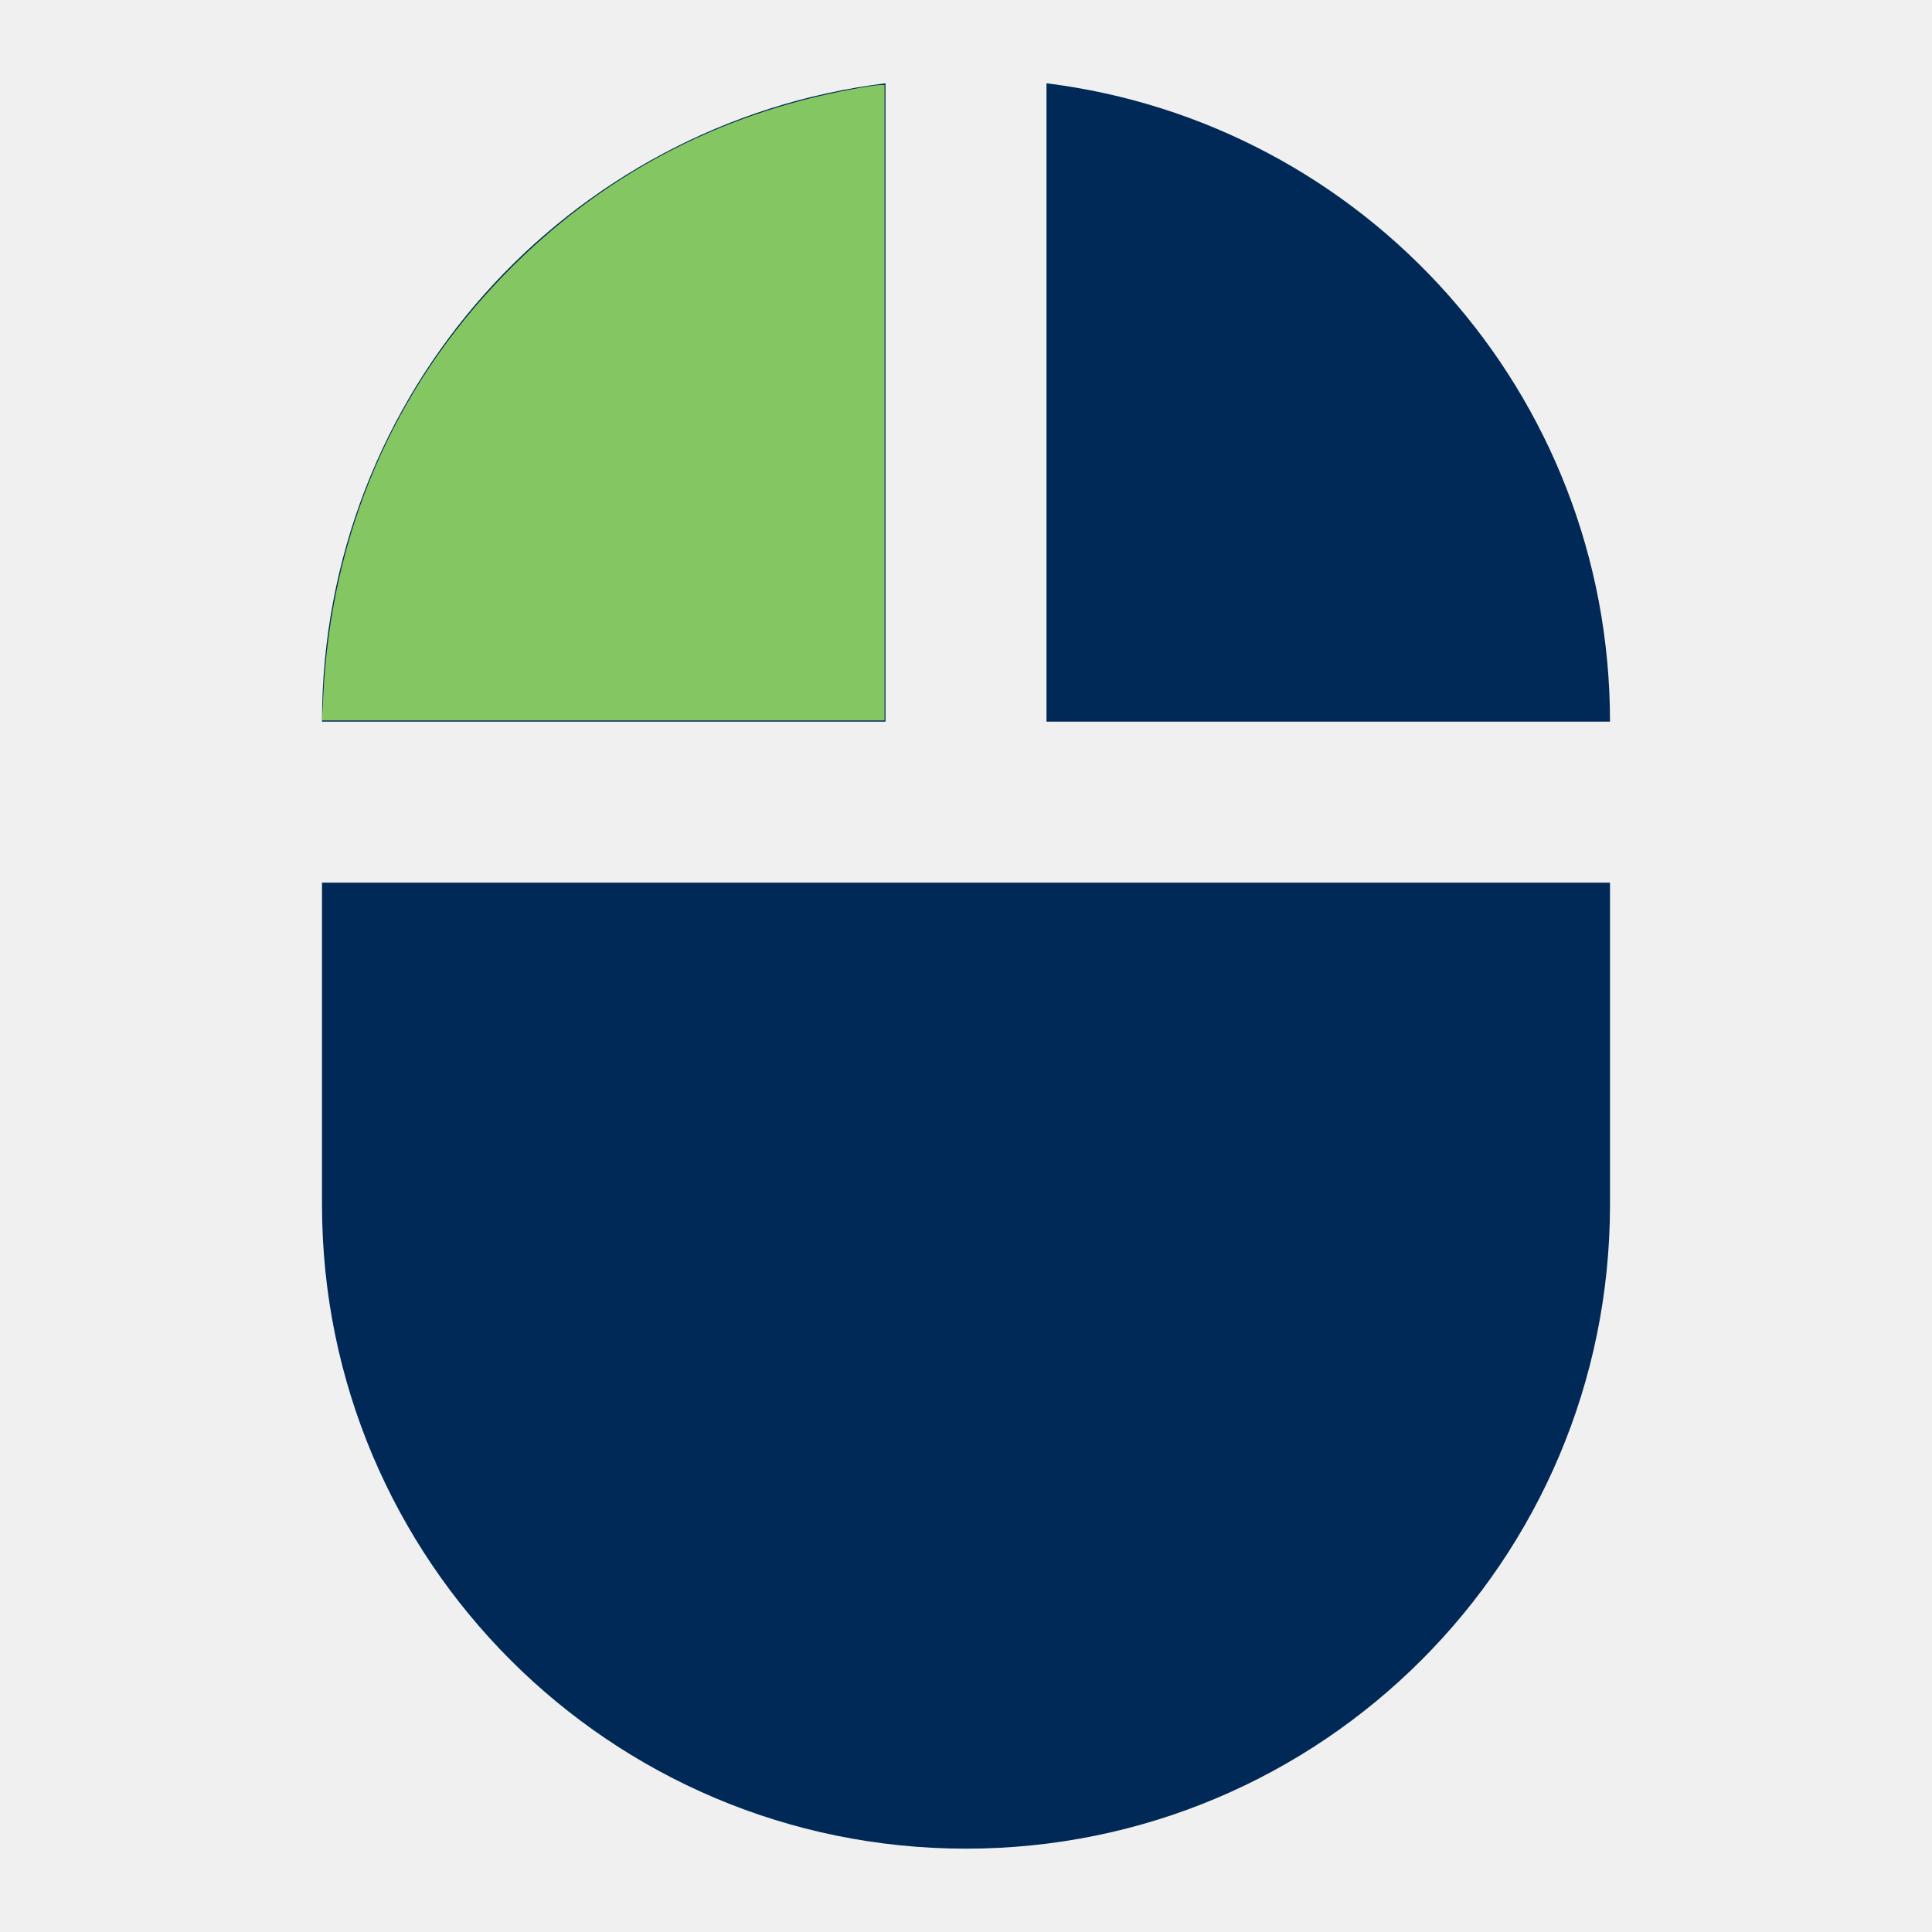
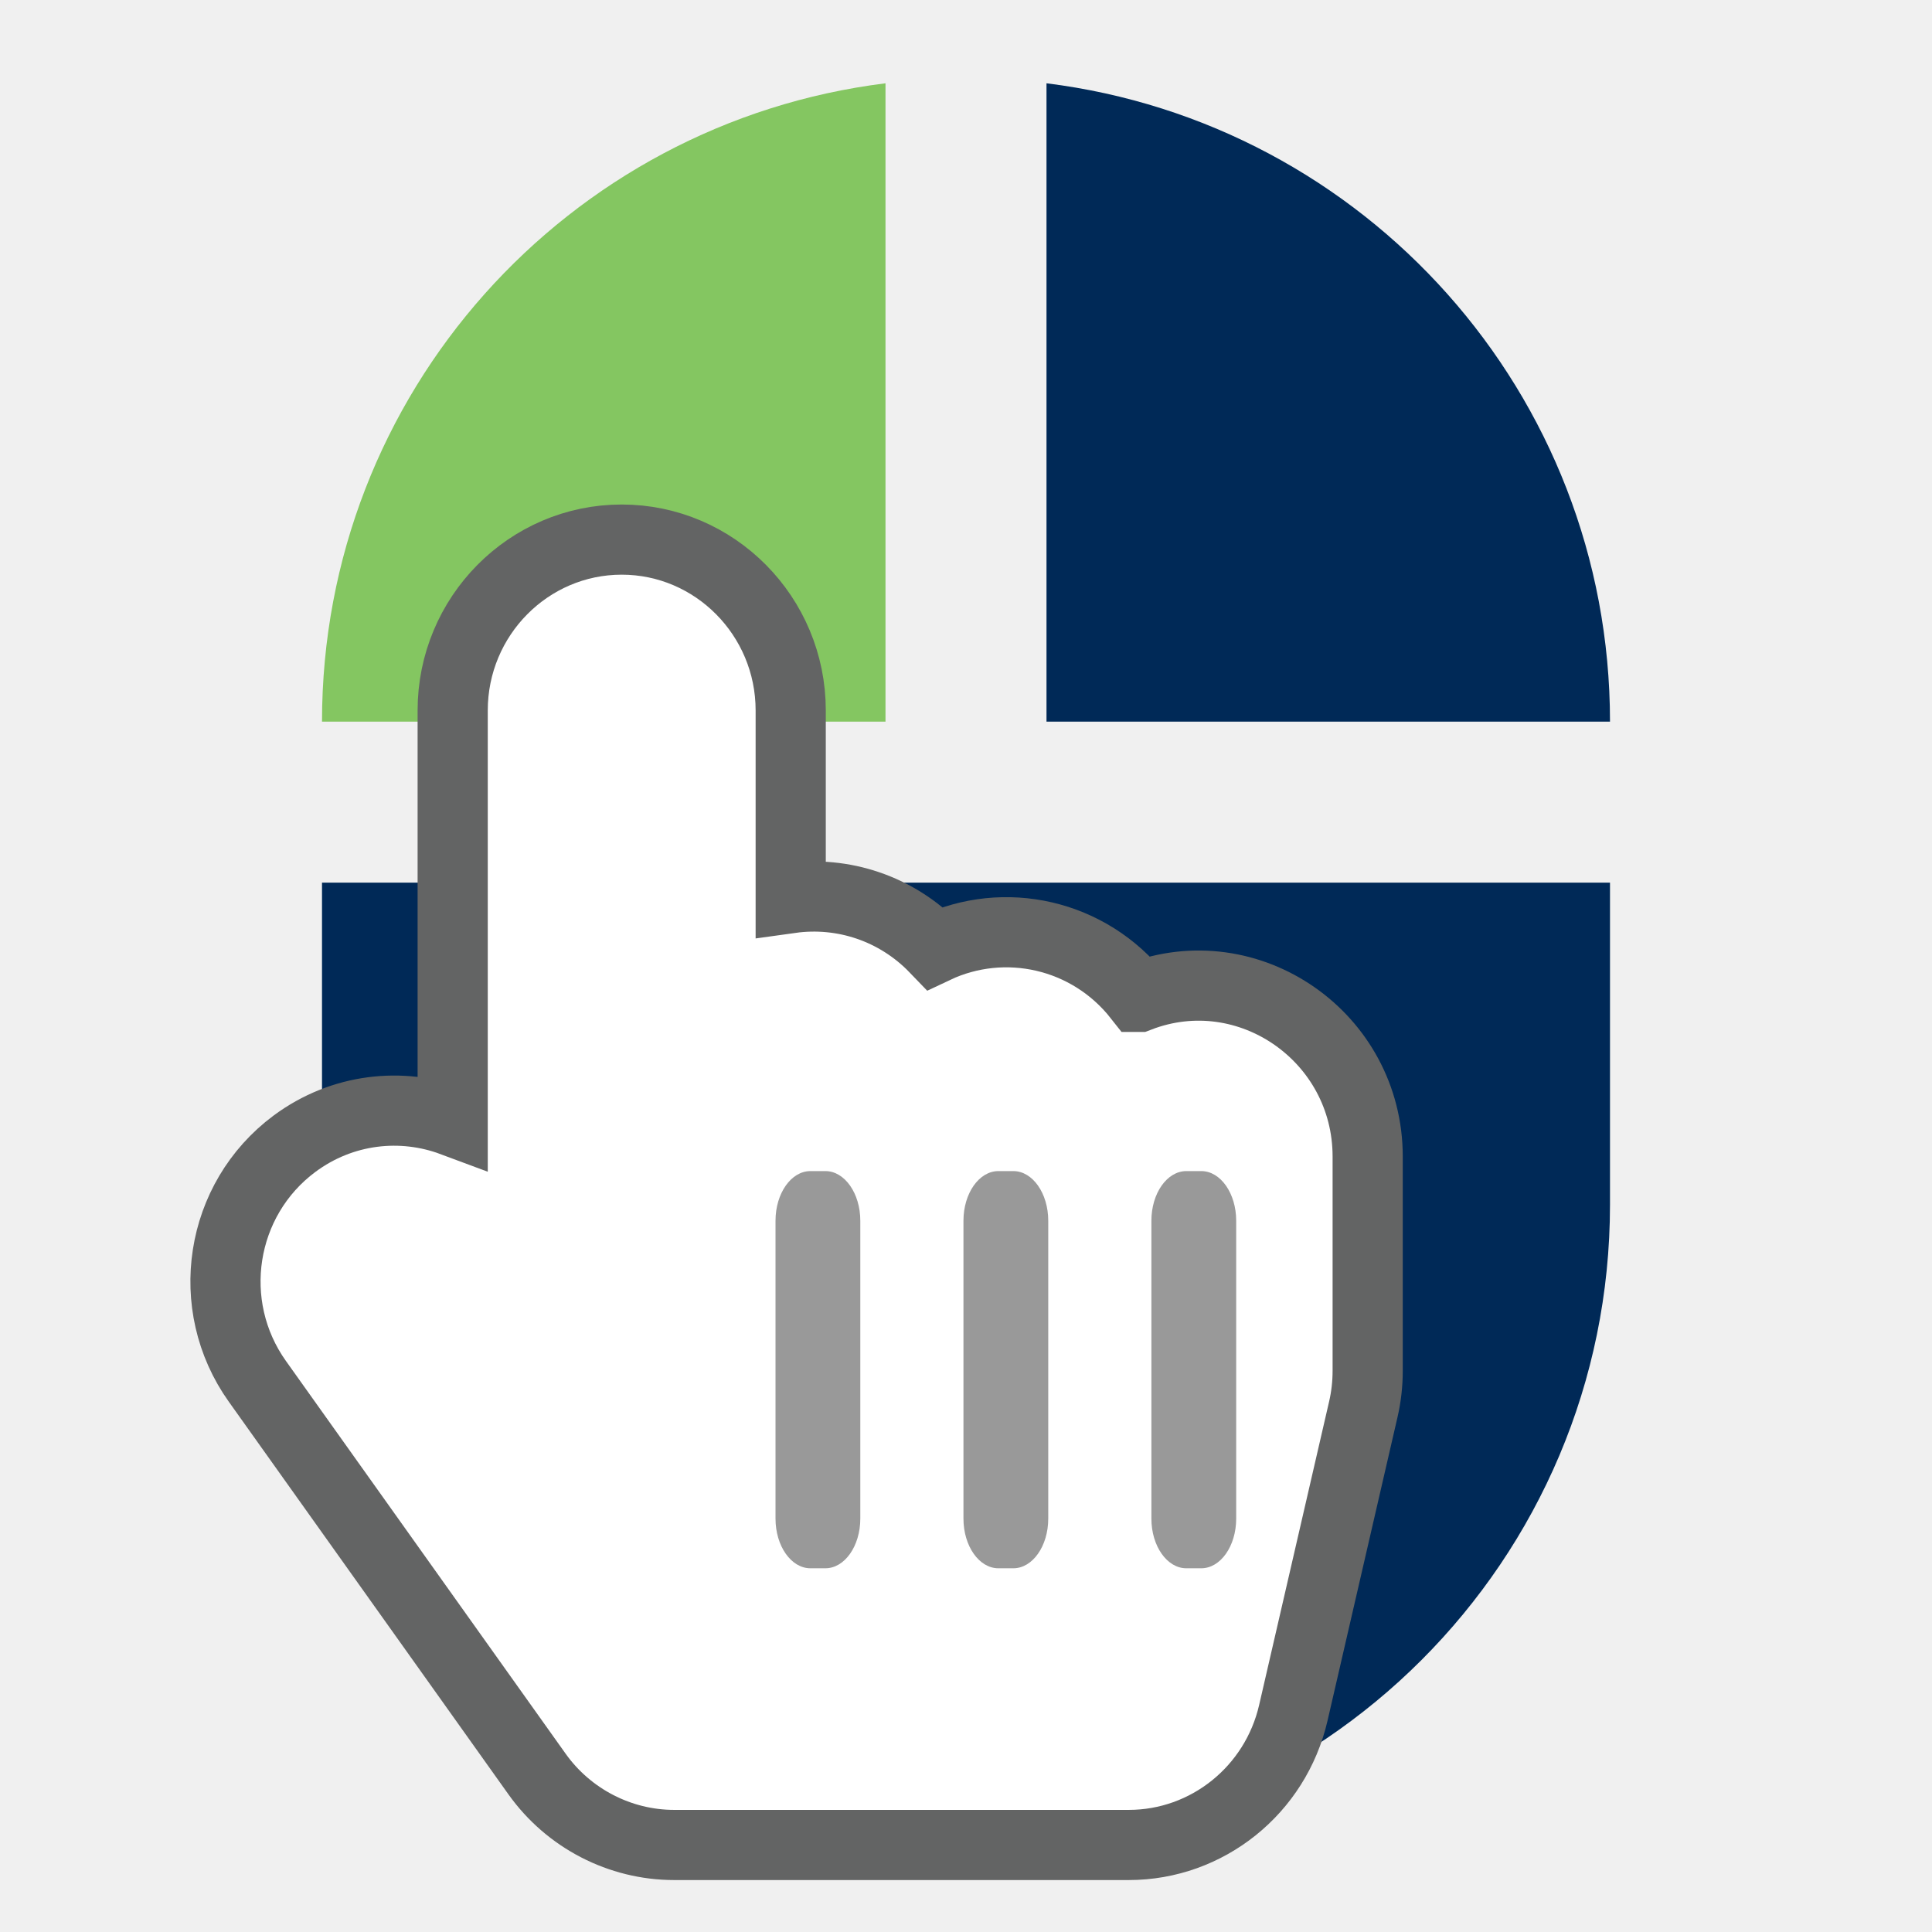
<svg xmlns="http://www.w3.org/2000/svg" width="24" height="24" viewBox="0 0 24 24" version="1.1" id="svg3729">
  <defs id="defs3733" />
  <path d="M0 0h24v24H0z" fill="none" id="path3725" />
  <g id="g4584" transform="translate(16.8,6.624793)">
-     <path style="fill:#002957;fill-opacity:1" id="path3727-2" d="m -3.8,-5.59 v 7.93 h 7 c 0,-4.08 -3.05,-7.44 -7,-7.93 z m -9,13.93 c 0,4.42 3.58,8 8,8 4.42,0 8,-3.58 8,-8 v -4 h -16 z m 7,-13.93 c -3.95,0.49 -7,3.85 -7,7.93 h 7 z" />
-     <path id="path3737" d="m -12.785,2.033 c 0.094,-2.018 0.871,-3.829 2.253,-5.249 1.188,-1.22 2.643,-1.994 4.33,-2.303 0.151,-0.028 0.3,-0.05 0.332,-0.05 h 0.058 v 3.947 3.947 h -3.494 -3.494 z" style="fill:#84c661;fill-opacity:1;stroke-width:0.02" />
-     <path d="m -3.8,-5.59 v 7.93 h 7 c 0,-4.08 -3.05,-7.44 -7,-7.93 z" id="path3741" style="fill:none;fill-opacity:1" />
+     <path style="fill:#002957;fill-opacity:1" id="path3727-2" d="m -3.8,-5.59 c 3.95,0.49 7,3.85 7,7.93 h -7 z" />
+     <path id="path3737" d="m 3.185,2.033 c -0.094,-2.018 -0.871,-3.829 -2.253,-5.249 -1.188,-1.22 -2.643,-1.994 -4.33,-2.303 -0.151,-0.028 -0.3,-0.05 -0.332,-0.05 h -0.058 v 3.947 3.947 h 3.494 3.494 z" style="fill:none;fill-opacity:1;stroke-width:0.02" />
+     <path d="m -5.8,-5.59 v 7.93 h -7 c 0,-4.08 3.05,-7.44 7,-7.93 z" id="path3741" style="fill:#84c661;fill-opacity:1" />
+     <path d="m 3.2,8.34 c 0,4.42 -3.58,8 -8,8 -4.42,0 -8,-3.58 -8,-8 v -4 H 3.2 Z" id="path824" style="fill:#002957;fill-opacity:1" />
+     <g id="g1408" transform="matrix(1.269188,0,0,1.269188,-1.055991,0.2277834)">
+       <g id="g1427" transform="matrix(1.109465,0,0,1.109465,0.583239,0.0851934)">
+         <path id="path1404" d="M -1.662,3.851 C -2.1,3.294 -2.847,3.133 -3.458,3.422 -3.798,3.069 -4.272,2.916 -4.731,2.98 V 1.324 c 0,-0.831 -0.669,-1.507 -1.491,-1.507 -0.822,0 -1.491,0.676 -1.491,1.507 V 4.948 C -8.161,4.781 -8.686,4.833 -9.109,5.147 -9.769,5.638 -9.914,6.572 -9.436,7.243 l 2.467,3.464 c 0.279,0.392 0.732,0.626 1.21,0.626 h 4.01 c 0.693,0 1.295,-0.484 1.452,-1.165 l 0.617,-2.676 c 0.026,-0.112 0.039,-0.227 0.039,-0.342 V 5.26 c 0,-1.054 -1.049,-1.783 -2.02,-1.409 z" style="fill:#ffffff;stroke:#636464;stroke-width:0.619;stroke-miterlimit:4;stroke-dasharray:none;stroke-opacity:1;paint-order:normal" />
+         <path style="fill:#999999;fill-opacity:1;stroke-width:0.025" d="M -4.865,8.454 V 5.826 c 0,-0.242 0.138,-0.438 0.308,-0.438 h 0.132 c 0.17,0 0.308,0.196 0.308,0.438 v 2.628 c 0,0.242 -0.138,0.438 -0.308,0.438 h -0.132 c -0.17,0 -0.308,-0.196 -0.308,-0.438 z m 1.658,0 V 5.826 c 0,-0.242 0.138,-0.438 0.308,-0.438 h 0.132 c 0.17,0 0.308,0.196 0.308,0.438 v 2.628 c 0,0.242 -0.138,0.438 -0.308,0.438 h -0.132 c -0.17,0 -0.308,-0.196 -0.308,-0.438 z m 1.658,0 V 5.826 c 0,-0.242 0.138,-0.438 0.308,-0.438 h 0.132 c 0.17,0 0.308,0.196 0.308,0.438 v 2.628 c 0,0.242 -0.138,0.438 -0.308,0.438 h -0.132 c -0.17,0 -0.308,-0.196 -0.308,-0.438 z" id="path836" />
+       </g>
+     </g>
  </g>
</svg>
